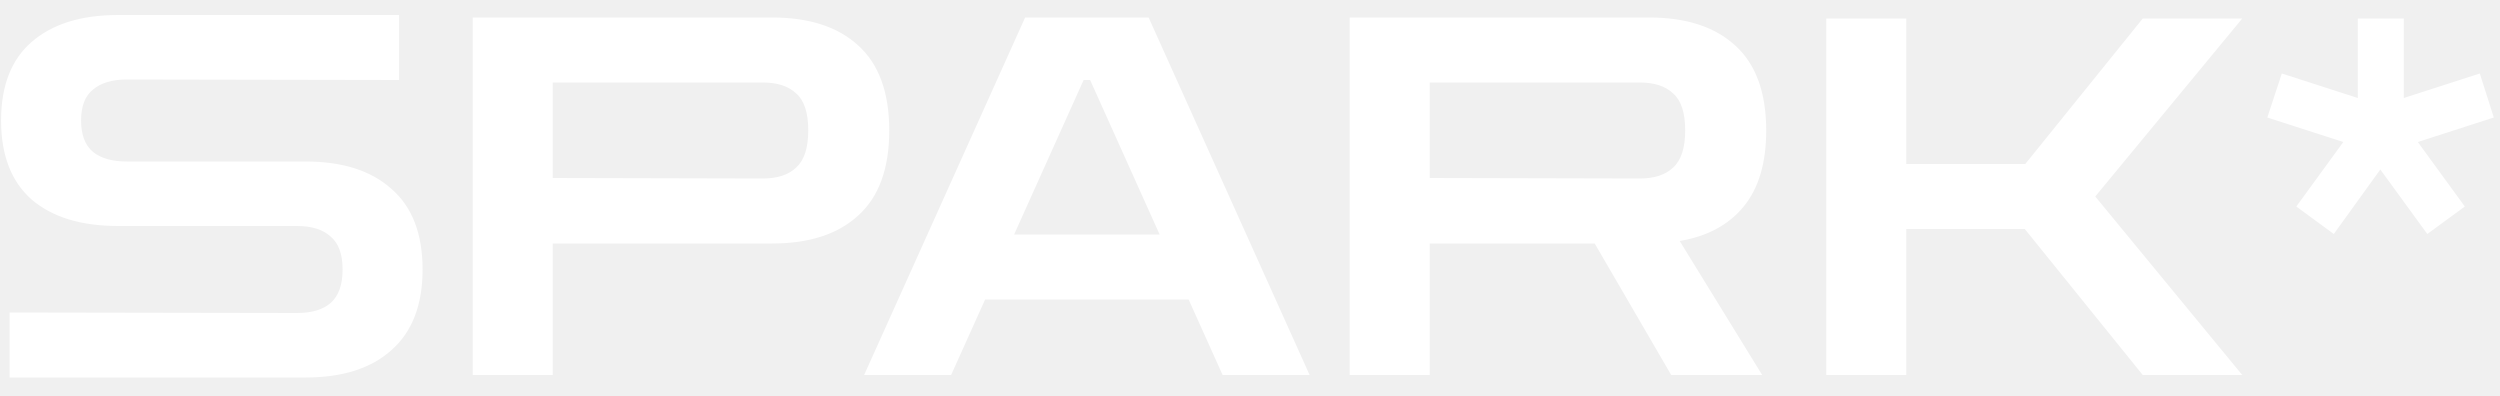
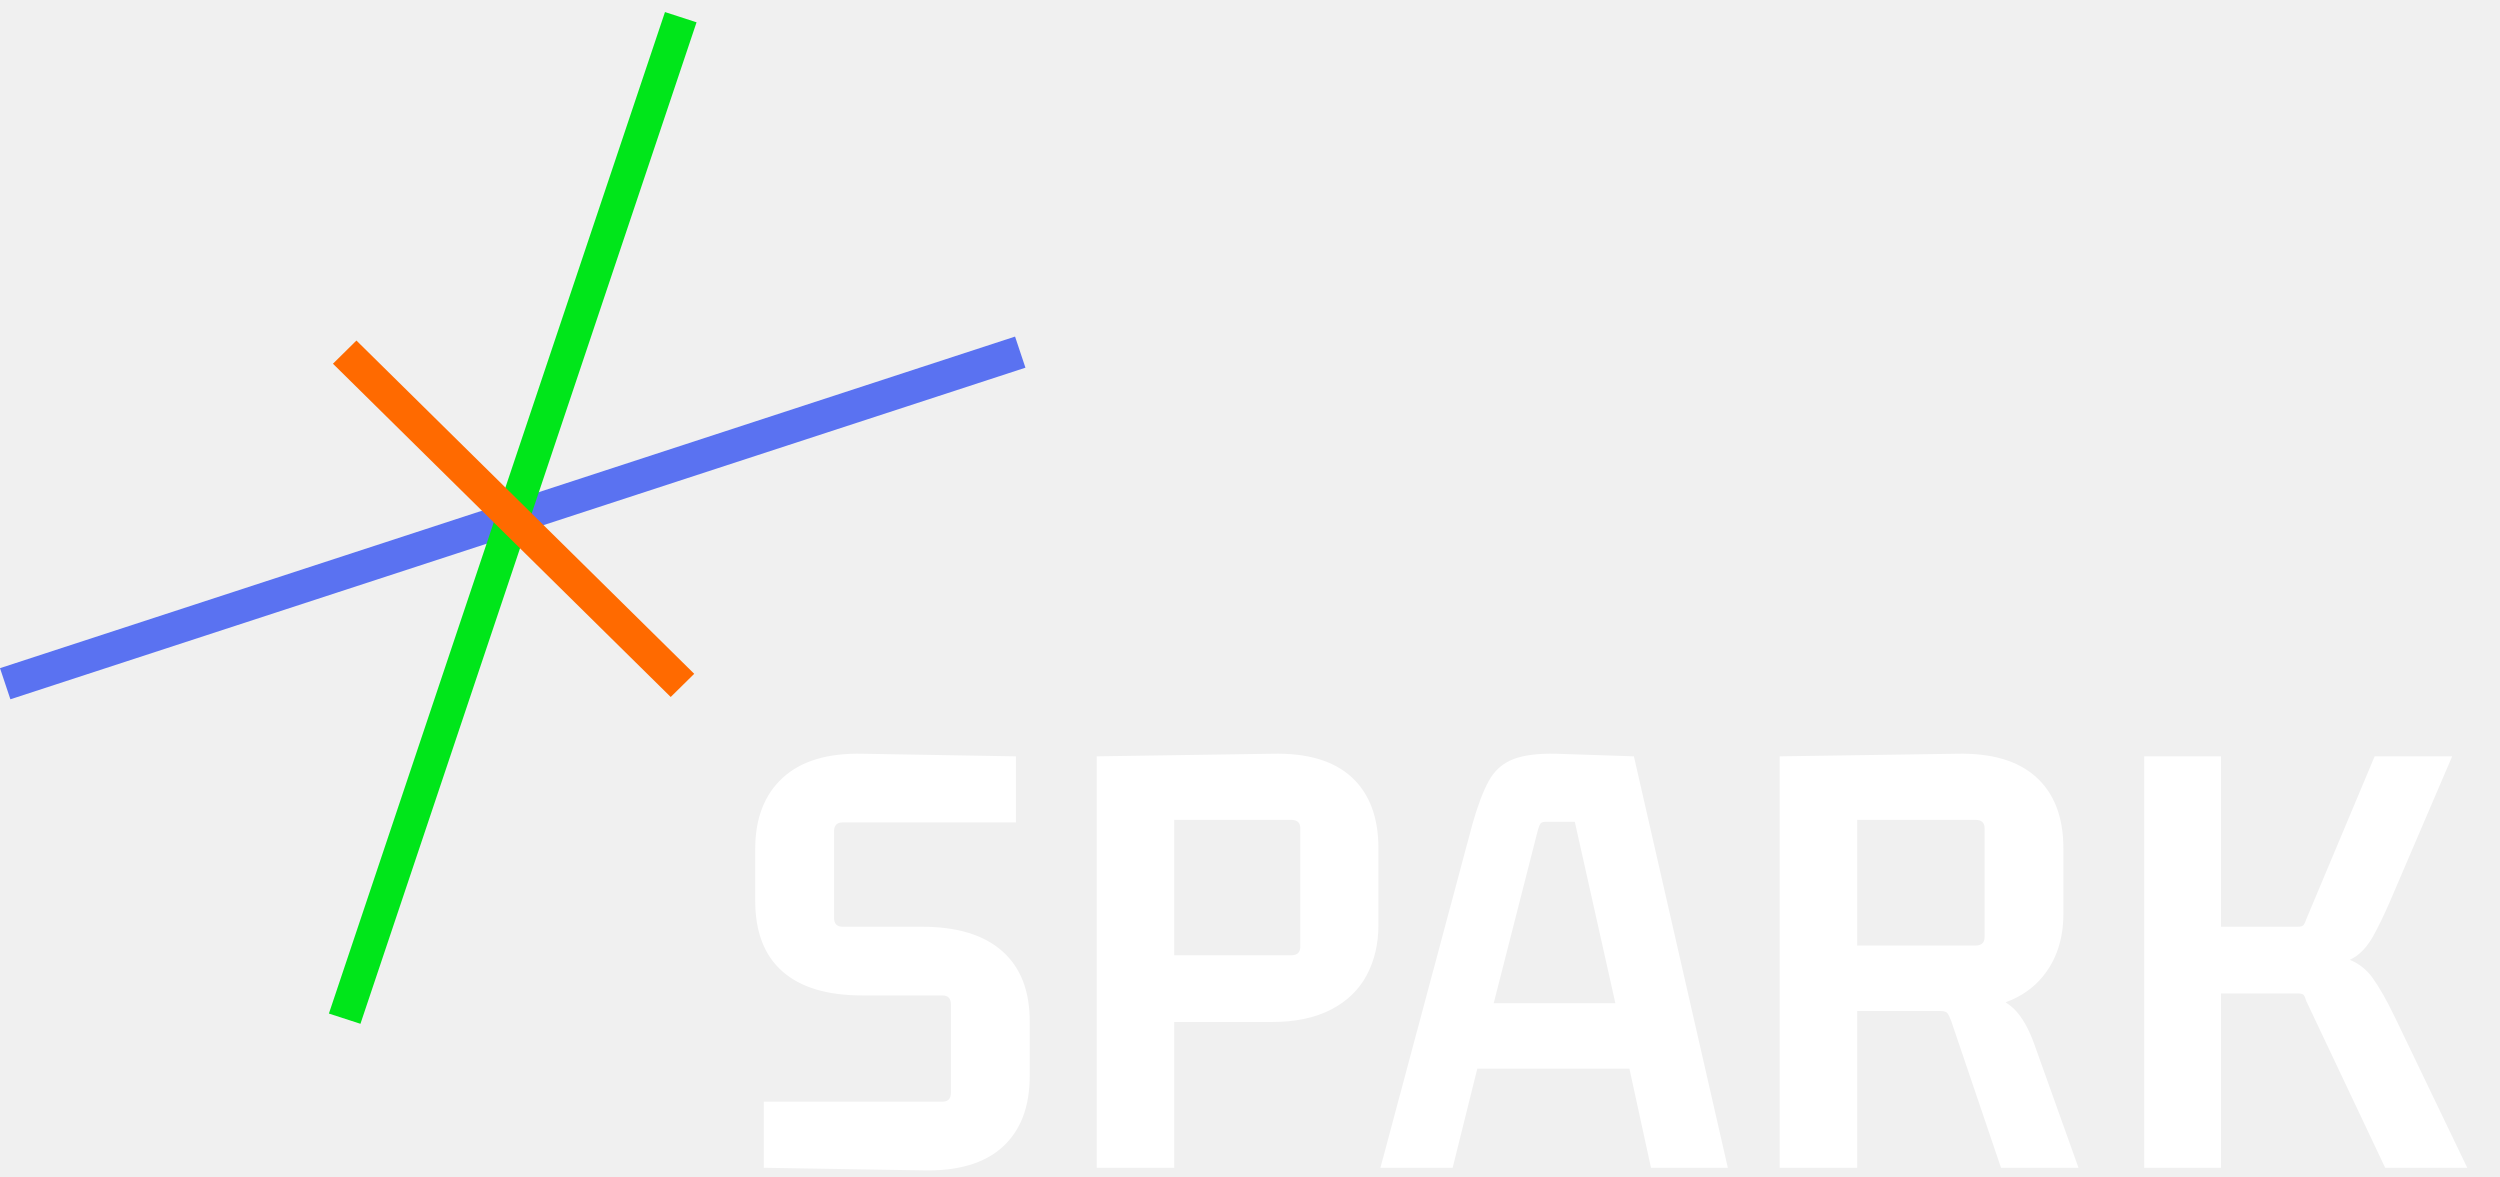
- <svg xmlns="http://www.w3.org/2000/svg" width="120" height="19" viewBox="0 0 120 19" fill="none">
-   <path d="M0.46 18.12V15L14.26 15.024C14.964 15.024 15.5 14.864 15.868 14.544C16.252 14.208 16.444 13.672 16.444 12.936C16.444 12.2 16.252 11.672 15.868 11.352C15.5 11.016 14.964 10.848 14.26 10.848H5.668C3.892 10.848 2.508 10.424 1.516 9.576C0.54 8.712 0.052 7.448 0.052 5.784C0.052 4.12 0.54 2.864 1.516 2.016C2.508 1.152 3.892 0.72 5.668 0.72H19.156V3.84L6.076 3.816C5.388 3.816 4.852 3.976 4.468 4.296C4.084 4.6 3.892 5.096 3.892 5.784C3.892 6.472 4.084 6.976 4.468 7.296C4.852 7.6 5.388 7.752 6.076 7.752H14.668C16.444 7.752 17.82 8.192 18.796 9.072C19.788 9.936 20.284 11.224 20.284 12.936C20.284 14.632 19.788 15.92 18.796 16.8C17.82 17.68 16.444 18.12 14.668 18.12H0.46ZM22.692 18V0.84H37.068C38.844 0.84 40.22 1.288 41.196 2.184C42.188 3.08 42.684 4.44 42.684 6.264C42.684 8.088 42.188 9.448 41.196 10.344C40.22 11.24 38.844 11.688 37.068 11.688H26.532V18H22.692ZM36.612 3.96H26.532V8.544L36.612 8.568C37.316 8.568 37.852 8.392 38.22 8.04C38.604 7.688 38.796 7.096 38.796 6.264C38.796 5.416 38.604 4.824 38.22 4.488C37.852 4.136 37.316 3.96 36.612 3.96ZM41.478 18L49.206 0.84H55.134L62.862 18H58.686L57.054 14.376H47.286L45.654 18H41.478ZM48.678 11.256H55.662L52.326 3.84H52.014L48.678 11.256ZM64.785 18V0.84H79.162C80.938 0.84 82.314 1.288 83.29 2.184C84.281 3.08 84.778 4.44 84.778 6.264C84.778 7.816 84.418 9.032 83.698 9.912C82.978 10.792 81.954 11.344 80.626 11.568L84.585 18H80.218L76.546 11.688H68.626V18H64.785ZM78.706 3.96H68.626V8.544L78.706 8.568C79.409 8.568 79.945 8.392 80.314 8.04C80.698 7.688 80.889 7.096 80.889 6.264C80.889 5.416 80.698 4.824 80.314 4.488C79.945 4.136 79.409 3.96 78.706 3.96ZM87.66 18V0.888H91.501V7.872H97.213L102.852 0.888H107.628L100.572 9.432L107.628 18H102.852L97.189 10.992H91.501V18H87.66ZM112.023 11.232L110.223 9.912L112.479 6.816L108.831 5.64L109.527 3.528L113.175 4.704V0.888H115.383V4.704L119.031 3.528L119.703 5.64L116.055 6.816L118.311 9.912L116.511 11.232L114.255 8.136L112.023 11.232Z" fill="white" />
+ <svg xmlns="http://www.w3.org/2000/svg" width="102" height="48" viewBox="0 0 102 48" fill="none">
+   <path d="M75.773 33.45V38.578H80.596C80.846 38.578 80.971 38.463 80.971 38.234V33.793C80.971 33.564 80.846 33.45 80.596 33.45H75.773ZM47.908 33.45V38.975H52.677C52.927 38.975 53.052 38.86 53.052 38.631V33.793C53.052 33.564 52.927 33.45 52.677 33.45H47.908ZM47.908 47.645H44.746V30.859L51.9 30.753C53.329 30.718 54.409 31.035 55.142 31.705C55.874 32.374 56.24 33.344 56.24 34.613V37.732C56.24 38.508 56.08 39.195 55.758 39.794C55.437 40.393 54.95 40.86 54.298 41.195C53.646 41.53 52.846 41.697 51.9 41.697H47.908V47.645ZM70.495 47.645H67.36L66.48 43.601H60.274L59.268 47.645H56.321L60.072 33.635C60.286 32.877 60.51 32.286 60.742 31.863C60.974 31.441 61.304 31.145 61.733 30.978C62.162 30.81 62.751 30.735 63.502 30.753L66.663 30.859L70.495 47.645ZM62.751 33.846L60.943 40.931H65.907L64.252 33.529H63.073C62.966 33.529 62.894 33.551 62.858 33.595C62.823 33.639 62.787 33.723 62.751 33.846ZM90.617 47.645H87.482V30.859H90.617V37.811H93.751C93.876 37.811 93.957 37.785 93.993 37.732C94.028 37.679 94.064 37.6 94.1 37.494L96.886 30.859H100.048L97.476 36.86C97.243 37.389 97.029 37.829 96.833 38.181C96.636 38.534 96.413 38.803 96.163 38.988C96.075 39.053 95.978 39.111 95.872 39.161C96.241 39.31 96.548 39.552 96.793 39.887C97.069 40.266 97.378 40.807 97.717 41.512L100.664 47.645H97.315L94.1 40.851C94.064 40.728 94.028 40.644 93.993 40.6C93.957 40.556 93.885 40.534 93.778 40.534H90.617V47.645ZM34.377 37.811H37.619C39.048 37.811 40.137 38.142 40.888 38.803C41.638 39.464 42.013 40.42 42.013 41.671V43.892C42.013 45.16 41.642 46.13 40.901 46.799C40.16 47.469 39.075 47.786 37.646 47.751L31.162 47.645V44.949H38.45C38.682 44.949 38.798 44.826 38.798 44.579V40.984C38.798 40.737 38.682 40.614 38.45 40.614H35.181C33.752 40.614 32.666 40.288 31.925 39.636C31.184 38.983 30.813 38.023 30.813 36.754V34.639C30.813 33.388 31.188 32.419 31.939 31.731C32.689 31.044 33.778 30.718 35.207 30.753L41.45 30.859V33.555H34.377C34.145 33.555 34.029 33.679 34.029 33.925V37.441C34.029 37.688 34.145 37.811 34.377 37.811ZM75.773 47.645H72.611V30.859L79.819 30.753C81.248 30.718 82.333 31.035 83.074 31.705C83.815 32.374 84.186 33.344 84.186 34.613V37.283C84.186 38.305 83.905 39.16 83.342 39.847C82.96 40.314 82.455 40.663 81.829 40.895L81.836 40.892L81.832 40.897C81.959 40.977 82.074 41.067 82.177 41.169C82.498 41.486 82.775 41.971 83.007 42.623L84.802 47.645H81.641L79.605 41.645C79.551 41.504 79.502 41.402 79.457 41.341C79.412 41.279 79.31 41.248 79.149 41.248H75.773V47.645Z" fill="white" />
+   <path d="M0 27.261L41.414 13.732L41.838 15.002L0.424 28.531L0 27.261Z" fill="#5A72F1" />
+   <path d="M28.419 0.91L14.706 41.771L13.419 41.353L27.131 0.492L28.419 0.91Z" fill="#00E61A" />
+   <path d="M14.542 13.894L28.324 27.491L27.365 28.437L13.584 14.84L14.542 13.894Z" fill="#FF6A00" />
</svg>
